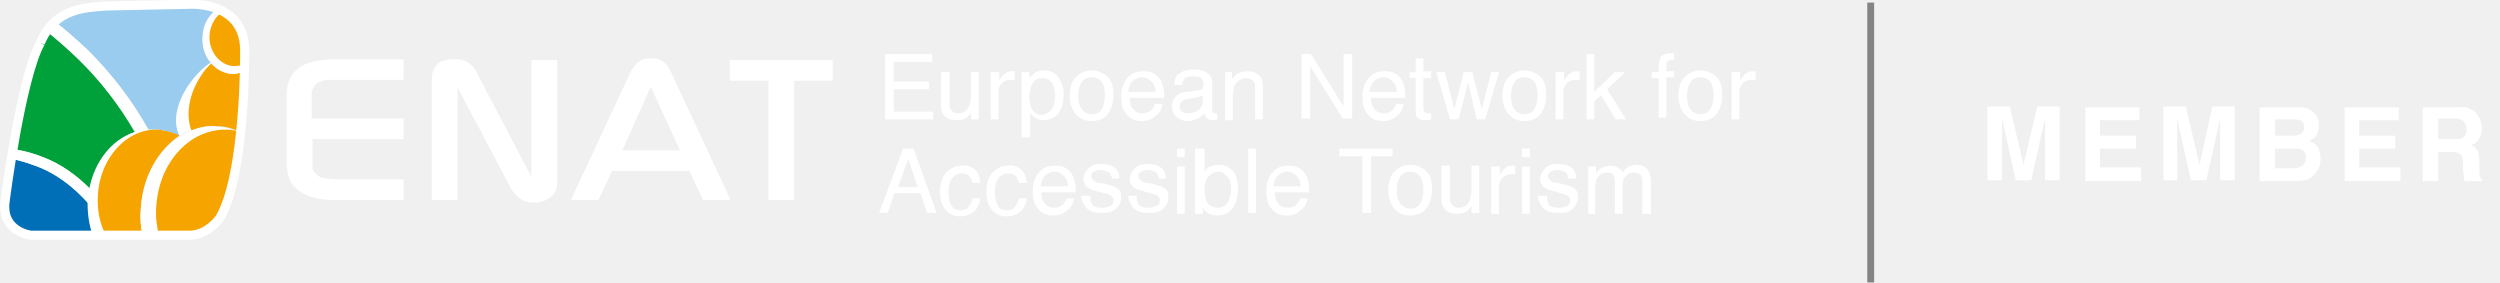
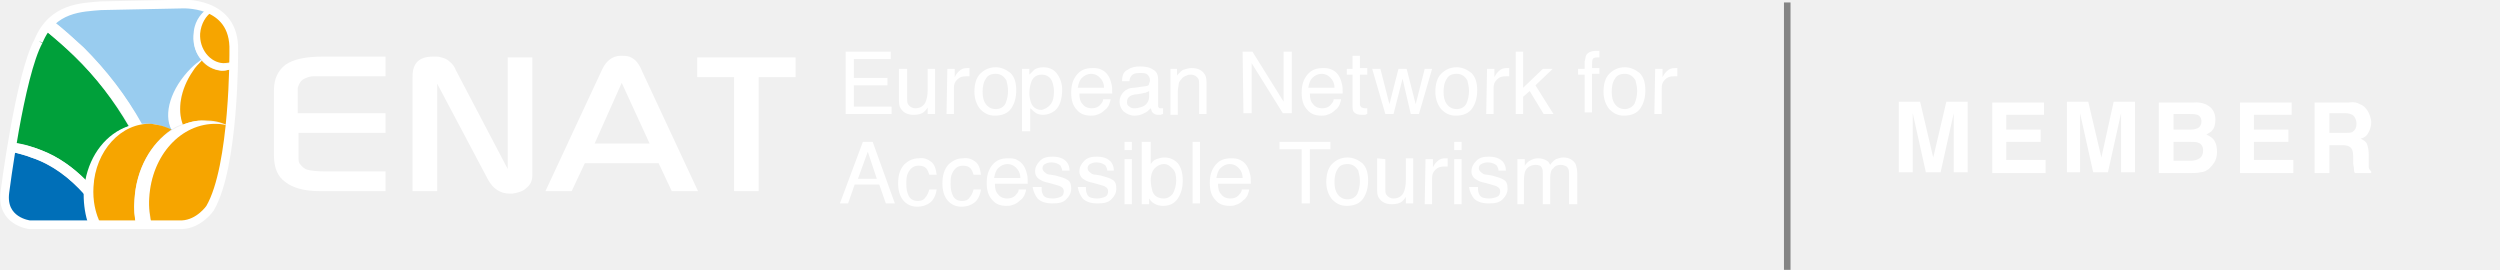
- <svg xmlns="http://www.w3.org/2000/svg" version="1.1" id="Layer_1" x="0px" y="0px" viewBox="0 0 291.2 32.9" style="enable-background:new 0 0 291.2 32.9;" xml:space="preserve">
+ <svg xmlns="http://www.w3.org/2000/svg" version="1.1" id="Layer_1" x="0px" y="0px" viewBox="0 0 304.8 32.9" style="enable-background:new 0 0 304.8 32.9;" xml:space="preserve">
  <style type="text/css">
	.st0{fill:#FFFFFF;}
	.st1{fill:#99CCEF;}
	.st2{fill:#00A03A;}
	.st3{fill:#006FB8;}
	.st4{fill:#F6A500;}
	.st5{fill:none;stroke:#FFFFFF;stroke-width:1.059;}
	.st6{fill:#848484;}
</style>
  <g>
    <g>
-       <path class="st0" d="M33.4,18.9v-7.9c0-1.4,0.5-2.4,1.4-3.1c1-0.7,2.5-1,4.6-1H47v2.4h-7.6h-1.2c-0.3,0-0.7,0.1-1.1,0.3    c-0.4,0.2-0.6,0.5-0.8,1.1v0.4v2.7H47v2.4H36.4v2.2v1c0,0.1,0,0.3,0.1,0.5c0.3,0.4,0.6,0.7,1,0.8c0.4,0.1,1.1,0.2,2.2,0.2H47v2.4    h-8.1c-1.8,0-3.2-0.4-4.1-1.1C33.8,21.5,33.4,20.4,33.4,18.9" />
+       <path class="st0" d="M33.4,18.9V11c0-1.4,0.5-2.4,1.4-3.1c1-0.7,2.5-1,4.6-1H47v2.4h-7.6h-1.2c-0.3,0-0.7,0.1-1.1,0.3    c-0.4,0.2-0.6,0.5-0.8,1.1v0.4v2.7H47v2.4H36.4v2.2v1c0,0.1,0,0.3,0.1,0.5c0.3,0.4,0.6,0.7,1,0.8c0.4,0.1,1.1,0.2,2.2,0.2H47v2.4    h-8.1c-1.8,0-3.2-0.4-4.1-1.1C33.8,21.5,33.4,20.4,33.4,18.9" />
      <path class="st0" d="M50.3,23.3v-14c0-1.6,0.8-2.4,2.5-2.4h0.4c0.1,0,0.3,0,0.6,0.1c0.4,0.1,0.7,0.2,1,0.5    c0.3,0.2,0.6,0.6,0.8,1.1l6.3,12V7h3v14.4c0,0.6-0.2,1.1-0.7,1.5c-0.4,0.4-1,0.6-1.7,0.7c-0.1,0-0.1,0-0.2,0h-0.2    c-1.1,0-2-0.6-2.6-1.7l-6.2-11.7v13.1H50.3z" />
-       <path class="st0" d="M79.2,17.5l-3.4-7.4l-3.3,7.4H79.2z M66.5,23.3l6.9-14.8c0.5-1.1,1.3-1.7,2.3-1.7c0.3,0,0.7,0,1,0.1    c0.3,0.1,0.6,0.3,0.8,0.5C77.7,7.6,78,8,78.2,8.5l6.9,14.8l-3.2,0l-1.6-3.4h-9l-1.6,3.4L66.5,23.3z" />
+       <path class="st0" d="M79.2,17.5l-3.4-7.4l-3.3,7.4H79.2z M66.5,23.3l6.9-14.8c0.5-1.1,1.3-1.7,2.3-1.7c0.3,0,0.7,0,1,0.1    s0.6,0.3,0.8,0.5C77.7,7.6,78,8,78.2,8.5l6.9,14.8h-3.2l-1.6-3.4h-9l-1.6,3.4H66.5z" />
      <polygon class="st0" points="85,9.4 85,7 97,7 97,9.4 92.5,9.4 92.5,23.3 89.5,23.3 89.5,9.4   " />
    </g>
    <g>
-       <path class="st1" d="M10.2,5.8c2.8,2.8,5.2,5.9,7,9.3c0.3,0,0.6,0,0.9,0c0.8,0,1.5,0.2,2.2,0.5c0.2,0.1,0.5,0.2,0.7,0.3    c0,0,0,0,0,0c-1-1.9,0-5,2.4-7.5c0.4-0.4,0.8-0.7,1.2-1c-0.7-0.8-1-1.9-1-3c0.1-1.4,0.7-2.6,1.7-3.3c-1.6-0.6-3.2-0.5-3.2-0.5    l-9.7,0.2c-1.7,0.1-4.1,0.1-5.9,1.8C7.8,3.6,9,4.7,10.2,5.8" />
+       <path class="st1" d="M10.2,5.8c2.8,2.8,5.2,5.9,7,9.3c0.3,0,0.6,0,0.9,0c0.8,0,1.5,0.2,2.2,0.5c0.2,0.1,0.5,0.2,0.7,0.3l0,0    c-1-1.9,0-5,2.4-7.5c0.4-0.4,0.8-0.7,1.2-1c-0.7-0.8-1-1.9-1-3c0.1-1.4,0.7-2.6,1.7-3.3c-1.6-0.6-3.2-0.5-3.2-0.5l-9.7,0.2    c-1.7,0.1-4.1,0.1-5.9,1.8C7.8,3.6,9,4.7,10.2,5.8" />
      <path class="st2" d="M10.5,22c0.6-3.2,2.7-5.7,5.2-6.6c-1.8-3.1-4-6-6.6-8.5C8,5.8,6.7,4.7,5.5,3.7C5.2,4,5,4.5,4.8,5    c-1.3,2.4-2.4,8-3.2,12.4C2.8,17.5,4,17.9,5,18.3C7.1,19.1,8.9,20.4,10.5,22" />
      <path class="st0" d="M15.8,15.4c0.5-0.2,1-0.2,1.5-0.3c-1.9-3.4-4.3-6.5-7.1-9.3C9,4.7,7.8,3.6,6.4,2.5c-0.3,0.3-0.7,0.7-1,1.1    c1.3,1,2.5,2.1,3.7,3.2C11.7,9.4,14,12.3,15.8,15.4" />
-       <path class="st3" d="M10.3,23.7c-1.8-2-3.9-3.6-6.5-4.5c-0.8-0.3-1.6-0.5-2.4-0.7c-0.5,2.8-0.7,4.9-0.7,4.9c-0.5,3.6,3,4,3,4    l7.3,0C10.5,26.3,10.3,25,10.3,23.7" />
+       <path class="st3" d="M10.3,23.7c-1.8-2-3.9-3.6-6.5-4.5c-0.8-0.3-1.6-0.5-2.4-0.7c-0.5,2.8-0.7,4.9-0.7,4.9c-0.5,3.6,3,4,3,4H11    C10.5,26.3,10.3,25,10.3,23.7" />
      <path class="st0" d="M10.3,23.7c0-0.1,0-0.1,0-0.2c0-0.5,0.1-1,0.2-1.5c-1.6-1.6-3.4-2.9-5.5-3.7c-1-0.4-2.2-0.7-3.4-0.9    c-0.1,0.4-0.1,0.7-0.2,1.1c0.8,0.2,1.7,0.4,2.4,0.7C6.4,20,8.5,21.7,10.3,23.7" />
-       <path class="st0" d="M11.4,22.9c0.2-4.4,3.4-7.9,7.1-7.7c0.6,0,1.1,0.2,1.7,0.4c-0.7-0.3-1.4-0.5-2.2-0.5c-0.3,0-0.6,0-0.9,0    c-0.5,0-1,0.2-1.5,0.3c-2.6,0.9-4.6,3.4-5.2,6.6c-0.1,0.5-0.2,1-0.2,1.5c0,0.1,0,0.1,0,0.2c0,1.3,0.2,2.6,0.6,3.7l1.4,0    C11.7,26.1,11.4,24.6,11.4,22.9" />
-       <path class="st4" d="M16.4,24.3c0.2-3.7,2-6.8,4.5-8.5c-0.2-0.1-0.4-0.2-0.7-0.3c-0.5-0.2-1.1-0.3-1.7-0.4    c-3.7-0.2-6.9,3.3-7.1,7.7c-0.1,1.6,0.2,3.2,0.9,4.5l4.3,0C16.4,26.4,16.3,25.4,16.4,24.3" />
-       <path class="st0" d="M23.5,8.7c0.3-0.5,0.7-0.9,1.1-1.3c0,0-0.1-0.1-0.1-0.1c-0.4,0.3-0.8,0.6-1.2,1c-2.5,2.5-3.4,5.6-2.4,7.5    c0.4-0.3,0.9-0.5,1.4-0.7C21.6,13.3,22,10.8,23.5,8.7" />
+       <path class="st0" d="M11.4,22.9c0.2-4.4,3.4-7.9,7.1-7.7c0.6,0,1.1,0.2,1.7,0.4c-0.7-0.3-1.4-0.5-2.2-0.5c-0.3,0-0.6,0-0.9,0    c-0.5,0-1,0.2-1.5,0.3C13,16.3,11,18.8,10.4,22c-0.1,0.5-0.2,1-0.2,1.5c0,0.1,0,0.1,0,0.2c0,1.3,0.2,2.6,0.6,3.7h1.4    C11.7,26.1,11.4,24.6,11.4,22.9" />
+       <path class="st4" d="M16.4,24.3c0.2-3.7,2-6.8,4.5-8.5c-0.2-0.1-0.4-0.2-0.7-0.3c-0.5-0.2-1.1-0.3-1.7-0.4    c-3.7-0.2-6.9,3.3-7.1,7.7c-0.1,1.6,0.2,3.2,0.9,4.5h4.3C16.4,26.4,16.3,25.4,16.4,24.3" />
+       <path class="st0" d="M23.5,8.7c0.3-0.5,0.7-0.9,1.1-1.3l-0.1-0.1c-0.4,0.3-0.8,0.6-1.2,1c-2.5,2.5-3.4,5.6-2.4,7.5    c0.4-0.3,0.9-0.5,1.4-0.7C21.6,13.3,22,10.8,23.5,8.7" />
      <path class="st4" d="M24.6,7.4c-0.4,0.4-0.8,0.8-1.1,1.3c-1.5,2.2-1.9,4.7-1.2,6.5c1-0.4,2-0.6,3-0.5c1,0,1.9,0.3,2.7,0.7    c0.3-2.8,0.4-5.4,0.4-7.1c-0.5,0.2-1,0.4-1.6,0.3C26,8.5,25.2,8.1,24.6,7.4" />
-       <path class="st0" d="M22.3,15.2c-0.5,0.2-0.9,0.4-1.4,0.7c0,0,0,0,0,0c-2.5,1.6-4.3,4.8-4.5,8.5c-0.1,1.1,0,2.1,0.2,3.1l1.9,0    c-0.3-1-0.4-2.2-0.3-3.3c0.3-5.1,3.9-9.1,8.2-8.9c0.6,0,1.1,0.1,1.6,0.3c0,0,0-0.1,0-0.1c-0.8-0.4-1.8-0.7-2.7-0.7    C24.3,14.6,23.3,14.8,22.3,15.2" />
-       <path class="st4" d="M18.2,24.1c-0.1,1.2,0.1,2.3,0.3,3.3l1.4,0c0,0,0.6,0.1,2.2,0c2.2-0.1,3.4-2,3.4-2c1.3-2.3,2.1-6.2,2.5-10    c-0.5-0.2-1.1-0.3-1.6-0.3C22.1,15,18.5,18.9,18.2,24.1" />
-       <path class="st0" d="M23.6,4.3c-0.1,1.2,0.3,2.3,1,3c0,0,0.1,0.1,0.1,0.1c0.6,0.7,1.4,1.1,2.3,1.2c0.6,0,1.1-0.1,1.6-0.3    c0-0.3,0-0.6,0-0.8c-0.4,0.2-0.8,0.3-1.3,0.2c-1.7-0.1-2.9-1.7-2.8-3.6c0.1-1.2,0.6-2.2,1.5-2.8c-0.2-0.1-0.4-0.2-0.6-0.3    C24.3,1.7,23.6,2.9,23.6,4.3" />
+       <path class="st0" d="M22.3,15.2c-0.5,0.2-0.9,0.4-1.4,0.7l0,0c-2.5,1.6-4.3,4.8-4.5,8.5c-0.1,1.1,0,2.1,0.2,3.1h1.9    c-0.3-1-0.4-2.2-0.3-3.3c0.3-5.1,3.9-9.1,8.2-8.9c0.6,0,1.1,0.1,1.6,0.3v-0.1c-0.8-0.4-1.8-0.7-2.7-0.7    C24.3,14.6,23.3,14.8,22.3,15.2" />
+       <path class="st4" d="M18.2,24.1c-0.1,1.2,0.1,2.3,0.3,3.3h1.4c0,0,0.6,0.1,2.2,0c2.2-0.1,3.4-2,3.4-2c1.3-2.3,2.1-6.2,2.5-10    c-0.5-0.2-1.1-0.3-1.6-0.3C22.1,15,18.5,18.9,18.2,24.1" />
+       <path class="st0" d="M23.6,4.3c-0.1,1.2,0.3,2.3,1,3l0.1,0.1c0.6,0.7,1.4,1.1,2.3,1.2c0.6,0,1.1-0.1,1.6-0.3c0-0.3,0-0.6,0-0.8    c-0.4,0.2-0.8,0.3-1.3,0.2c-1.7-0.1-2.9-1.7-2.8-3.6c0.1-1.2,0.6-2.2,1.5-2.8c-0.2-0.1-0.4-0.2-0.6-0.3    C24.3,1.7,23.6,2.9,23.6,4.3" />
      <path class="st4" d="M24.4,4.1c-0.1,1.9,1.2,3.5,2.8,3.6c0.4,0,0.9-0.1,1.3-0.2c0-0.8,0-1.2,0-1.2c0.1-2.8-1.2-4.2-2.6-4.9    C25.1,1.9,24.5,2.9,24.4,4.1" />
-       <path class="st5" d="M4.7,5c1.7-4.1,5.3-4.1,7.6-4.3L22,0.5c0,0,6.7-0.5,6.5,5.7c0,0,0.1,14.1-2.9,19.2c0,0-1.3,1.9-3.4,2    c-1.7,0-2.3,0-2.3,0l-16.3,0c0,0-3.5-0.4-3-4C0.6,23.4,2.4,9.2,4.7,5" />
+       <path class="st5" d="M4.7,5c1.7-4.1,5.3-4.1,7.6-4.3L22,0.5c0,0,6.7-0.5,6.5,5.7c0,0,0.1,14.1-2.9,19.2c0,0-1.3,1.9-3.4,2    c-1.7,0-2.3,0-2.3,0H3.6c0,0-3.5-0.4-3-4C0.6,23.4,2.4,9.2,4.7,5" />
    </g>
    <g>
      <g>
        <path class="st0" d="M103.1,6.3h5.5v0.9h-4.5v2.3h4.1v0.9h-4.1V13h4.6v0.9h-5.6V6.3z" />
-         <path class="st0" d="M110.6,8.4V12c0,0.3,0,0.5,0.1,0.7c0.2,0.3,0.5,0.5,0.9,0.5c0.6,0,1.1-0.3,1.3-0.9c0.1-0.3,0.2-0.7,0.2-1.3     V8.4h0.9v5.5h-0.9l0-0.8c-0.1,0.2-0.3,0.4-0.4,0.5c-0.3,0.3-0.8,0.4-1.3,0.4c-0.8,0-1.3-0.3-1.6-0.8c-0.2-0.3-0.2-0.7-0.2-1.1     V8.4H110.6z" />
-         <path class="st0" d="M115.5,8.4h0.9v1c0.1-0.2,0.2-0.4,0.5-0.7c0.3-0.3,0.6-0.4,1-0.4c0,0,0,0,0.1,0c0,0,0.1,0,0.2,0v1     c-0.1,0-0.1,0-0.2,0c0,0-0.1,0-0.2,0c-0.5,0-0.8,0.1-1.1,0.4s-0.4,0.6-0.4,1v3.2h-0.9V8.4z" />
-         <path class="st0" d="M119,8.4h0.9v0.7c0.2-0.2,0.4-0.4,0.6-0.6c0.3-0.2,0.7-0.3,1.1-0.3c0.6,0,1.2,0.2,1.6,0.7s0.7,1.2,0.7,2     c0,1.2-0.3,2.1-0.9,2.6c-0.4,0.3-0.9,0.5-1.4,0.5c-0.4,0-0.8-0.1-1-0.3c-0.2-0.1-0.3-0.3-0.6-0.5v2.8H119V8.4z M122.5,12.7     c0.3-0.4,0.4-0.9,0.4-1.6c0-0.4-0.1-0.8-0.2-1.1c-0.2-0.6-0.7-0.9-1.3-0.9c-0.6,0-1.1,0.3-1.3,1c-0.1,0.3-0.2,0.8-0.2,1.3     c0,0.4,0.1,0.8,0.2,1.1c0.2,0.6,0.7,0.9,1.3,0.9C121.8,13.3,122.2,13.1,122.5,12.7z" />
-         <path class="st0" d="M129,8.9c0.5,0.5,0.7,1.2,0.7,2.1c0,0.9-0.2,1.6-0.6,2.2c-0.4,0.6-1.1,0.9-2,0.9c-0.8,0-1.3-0.3-1.8-0.8     c-0.4-0.5-0.7-1.2-0.7-2.1c0-0.9,0.2-1.7,0.7-2.2c0.5-0.5,1.1-0.8,1.9-0.8C127.9,8.2,128.5,8.5,129,8.9z M128.4,12.6     c0.2-0.5,0.3-1,0.3-1.5c0-0.5-0.1-0.9-0.2-1.3c-0.3-0.5-0.7-0.8-1.3-0.8c-0.6,0-1,0.2-1.2,0.6c-0.3,0.4-0.4,1-0.4,1.6     c0,0.6,0.1,1.1,0.4,1.5s0.7,0.6,1.2,0.6C127.8,13.3,128.2,13,128.4,12.6z" />
-         <path class="st0" d="M134.3,8.5c0.4,0.2,0.6,0.4,0.8,0.7c0.2,0.3,0.3,0.6,0.4,1c0.1,0.3,0.1,0.7,0.1,1.2h-4c0,0.6,0.1,1,0.4,1.3     c0.2,0.3,0.6,0.5,1.1,0.5c0.5,0,0.9-0.2,1.1-0.5c0.2-0.2,0.3-0.4,0.3-0.6h0.9c0,0.2-0.1,0.4-0.2,0.7c-0.1,0.2-0.3,0.5-0.5,0.6     c-0.3,0.3-0.6,0.5-1,0.6c-0.2,0.1-0.5,0.1-0.7,0.1c-0.7,0-1.3-0.2-1.7-0.7c-0.5-0.5-0.7-1.2-0.7-2.1c0-0.9,0.2-1.6,0.7-2.2     c0.5-0.6,1.1-0.8,1.9-0.8C133.6,8.3,133.9,8.3,134.3,8.5z M134.6,10.7c0-0.4-0.1-0.7-0.3-1c-0.3-0.4-0.7-0.7-1.3-0.7     c-0.4,0-0.8,0.2-1.1,0.5s-0.4,0.7-0.5,1.2H134.6z" />
-         <path class="st0" d="M139.7,10.5c0.2,0,0.4-0.1,0.4-0.3c0-0.1,0.1-0.2,0.1-0.4c0-0.3-0.1-0.5-0.3-0.7s-0.5-0.2-1-0.2     c-0.5,0-0.8,0.1-1,0.4c-0.1,0.1-0.2,0.4-0.2,0.6h-0.9c0-0.7,0.2-1.2,0.7-1.4c0.4-0.3,0.9-0.4,1.5-0.4c0.6,0,1.2,0.1,1.6,0.4     c0.4,0.2,0.6,0.6,0.6,1.2v3.2c0,0.1,0,0.2,0.1,0.2c0,0.1,0.1,0.1,0.2,0.1c0,0,0.1,0,0.1,0c0.1,0,0.1,0,0.2,0v0.7     c-0.1,0-0.3,0.1-0.3,0.1c-0.1,0-0.2,0-0.3,0c-0.3,0-0.5-0.1-0.7-0.3c-0.1-0.1-0.1-0.3-0.2-0.5c-0.2,0.2-0.5,0.5-0.8,0.6     c-0.4,0.2-0.7,0.3-1.2,0.3c-0.5,0-0.9-0.2-1.3-0.5c-0.3-0.3-0.5-0.7-0.5-1.2c0-0.5,0.2-0.9,0.5-1.2c0.3-0.3,0.7-0.5,1.3-0.5     L139.7,10.5z M137.7,13c0.2,0.2,0.4,0.2,0.7,0.2c0.3,0,0.6-0.1,0.9-0.2c0.5-0.2,0.8-0.7,0.8-1.2v-0.7c-0.1,0.1-0.3,0.1-0.4,0.2     c-0.2,0-0.4,0.1-0.5,0.1l-0.6,0.1c-0.3,0-0.6,0.1-0.8,0.2c-0.3,0.2-0.4,0.4-0.4,0.8C137.4,12.7,137.5,12.9,137.7,13z" />
-         <path class="st0" d="M142.6,8.4h0.9v0.8c0.3-0.3,0.5-0.6,0.8-0.7c0.3-0.1,0.6-0.2,1-0.2c0.8,0,1.3,0.3,1.6,0.8     c0.2,0.3,0.2,0.7,0.2,1.3v3.5h-0.9v-3.5c0-0.3,0-0.6-0.1-0.8c-0.2-0.3-0.5-0.5-0.9-0.5c-0.2,0-0.4,0-0.5,0.1     c-0.3,0.1-0.5,0.2-0.7,0.5c-0.2,0.2-0.3,0.4-0.3,0.6c0,0.2-0.1,0.5-0.1,0.8v2.9h-0.9V8.4z" />
-         <path class="st0" d="M151.5,6.3h1.2l3.8,6.1V6.3h1v7.5h-1.1l-3.8-6.1v6.1h-1V6.3z" />
-         <path class="st0" d="M162.4,8.5c0.4,0.2,0.6,0.4,0.8,0.7c0.2,0.3,0.3,0.6,0.4,1c0.1,0.3,0.1,0.7,0.1,1.2h-4c0,0.6,0.1,1,0.4,1.3     c0.2,0.3,0.6,0.5,1.1,0.5c0.5,0,0.9-0.2,1.1-0.5c0.2-0.2,0.3-0.4,0.3-0.6h0.9c0,0.2-0.1,0.4-0.2,0.7c-0.1,0.2-0.3,0.5-0.5,0.6     c-0.3,0.3-0.6,0.5-1,0.6c-0.2,0.1-0.5,0.1-0.7,0.1c-0.7,0-1.3-0.2-1.7-0.7c-0.5-0.5-0.7-1.2-0.7-2.1c0-0.9,0.2-1.6,0.7-2.2     c0.5-0.6,1.1-0.8,1.9-0.8C161.6,8.3,162,8.3,162.4,8.5z M162.7,10.7c0-0.4-0.1-0.7-0.3-1c-0.3-0.4-0.7-0.7-1.3-0.7     c-0.4,0-0.8,0.2-1.1,0.5s-0.4,0.7-0.5,1.2H162.7z" />
-         <path class="st0" d="M164.9,6.8h0.9v1.5h0.9v0.8h-0.9v3.6c0,0.2,0.1,0.3,0.2,0.4c0.1,0,0.2,0.1,0.4,0.1c0,0,0.1,0,0.1,0     c0.1,0,0.1,0,0.2,0v0.7c-0.1,0-0.2,0.1-0.3,0.1s-0.2,0-0.4,0c-0.4,0-0.7-0.1-0.9-0.3c-0.2-0.2-0.2-0.5-0.2-0.9V9.1h-0.7V8.4h0.7     V6.8z" />
-         <path class="st0" d="M168.3,8.4l1.1,4.3l1.1-4.3h1l1.1,4.3l1.1-4.3h0.9l-1.6,5.5h-1L171,9.6l-1.1,4.3h-1l-1.6-5.5H168.3z" />
-         <path class="st0" d="M179.4,8.9c0.5,0.5,0.7,1.2,0.7,2.1c0,0.9-0.2,1.6-0.6,2.2s-1.1,0.9-2,0.9c-0.8,0-1.3-0.3-1.8-0.8     c-0.4-0.5-0.7-1.2-0.7-2.1c0-0.9,0.2-1.7,0.7-2.2c0.5-0.5,1.1-0.8,1.9-0.8C178.3,8.2,178.9,8.5,179.4,8.9z M178.8,12.6     c0.2-0.5,0.3-1,0.3-1.5c0-0.5-0.1-0.9-0.2-1.3c-0.3-0.5-0.7-0.8-1.3-0.8c-0.6,0-1,0.2-1.2,0.6c-0.3,0.4-0.4,1-0.4,1.6     c0,0.6,0.1,1.1,0.4,1.5s0.7,0.6,1.2,0.6C178.2,13.3,178.6,13,178.8,12.6z" />
-         <path class="st0" d="M181.3,8.4h0.9v1c0.1-0.2,0.2-0.4,0.5-0.7c0.3-0.3,0.6-0.4,1-0.4c0,0,0,0,0.1,0c0,0,0.1,0,0.2,0v1     c-0.1,0-0.1,0-0.2,0c0,0-0.1,0-0.2,0c-0.5,0-0.8,0.1-1.1,0.4s-0.4,0.6-0.4,1v3.2h-0.9V8.4z" />
-         <path class="st0" d="M184.8,6.3h0.9v4.4l2.4-2.3h1.2l-2.1,2l2.2,3.5h-1.2l-1.7-2.8l-0.8,0.7v2.1h-0.9V6.3z" />
-         <path class="st0" d="M193.4,6.7c0.2-0.3,0.6-0.5,1.2-0.5c0.1,0,0.1,0,0.2,0c0.1,0,0.1,0,0.2,0v0.8c-0.1,0-0.2,0-0.2,0     c0,0-0.1,0-0.1,0c-0.3,0-0.5,0.1-0.5,0.2c-0.1,0.1-0.1,0.5-0.1,1.1h0.9v0.7h-0.9v4.7h-0.9V9.1h-0.8V8.4h0.8V7.5     C193.3,7.2,193.3,6.9,193.4,6.7z" />
-         <path class="st0" d="M199.9,8.9c0.5,0.5,0.7,1.2,0.7,2.1c0,0.9-0.2,1.6-0.6,2.2c-0.4,0.6-1.1,0.9-2,0.9c-0.8,0-1.3-0.3-1.8-0.8     c-0.4-0.5-0.7-1.2-0.7-2.1c0-0.9,0.2-1.7,0.7-2.2c0.5-0.5,1.1-0.8,1.9-0.8C198.8,8.2,199.4,8.5,199.9,8.9z M199.3,12.6     c0.2-0.5,0.3-1,0.3-1.5c0-0.5-0.1-0.9-0.2-1.3c-0.3-0.5-0.7-0.8-1.3-0.8c-0.6,0-1,0.2-1.2,0.6c-0.3,0.4-0.4,1-0.4,1.6     c0,0.6,0.1,1.1,0.4,1.5s0.7,0.6,1.2,0.6C198.6,13.3,199.1,13,199.3,12.6z" />
-         <path class="st0" d="M201.8,8.4h0.9v1c0.1-0.2,0.2-0.4,0.5-0.7c0.3-0.3,0.6-0.4,1-0.4c0,0,0,0,0.1,0c0,0,0.1,0,0.2,0v1     c-0.1,0-0.1,0-0.2,0c0,0-0.1,0-0.2,0c-0.5,0-0.8,0.1-1.1,0.4s-0.4,0.6-0.4,1v3.2h-0.9V8.4z" />
+         <path class="st0" d="M110.6,8.4V12c0,0.3,0,0.5,0.1,0.7c0.2,0.3,0.5,0.5,0.9,0.5c0.6,0,1.1-0.3,1.3-0.9c0.1-0.3,0.2-0.7,0.2-1.3     V8.4h0.9v5.5h-0.9v-0.8c-0.1,0.2-0.3,0.4-0.4,0.5c-0.3,0.3-0.8,0.4-1.3,0.4c-0.8,0-1.3-0.3-1.6-0.8c-0.2-0.3-0.2-0.7-0.2-1.1V8.4     H110.6z" />
+         <path class="st0" d="M115.5,8.4h0.9v1c0.1-0.2,0.2-0.4,0.5-0.7s0.6-0.4,1-0.4c0,0,0,0,0.1,0c0,0,0.1,0,0.2,0v1     c-0.1,0-0.1,0-0.2,0c0,0-0.1,0-0.2,0c-0.5,0-0.8,0.1-1.1,0.4s-0.4,0.6-0.4,1v3.2h-0.9L115.5,8.4L115.5,8.4z" />
+         <path class="st0" d="M124.6,8.4h0.9v0.7c0.2-0.2,0.4-0.4,0.6-0.6c0.3-0.2,0.7-0.3,1.1-0.3c0.6,0,1.2,0.2,1.6,0.7     c0.4,0.5,0.7,1.2,0.7,2c0,1.2-0.3,2.1-0.9,2.6c-0.4,0.3-0.9,0.5-1.4,0.5c-0.4,0-0.8-0.1-1-0.3c-0.2-0.1-0.3-0.3-0.6-0.5V16h-1     C124.6,16,124.6,8.4,124.6,8.4z M128.1,12.7c0.3-0.4,0.4-0.9,0.4-1.6c0-0.4-0.1-0.8-0.2-1.1c-0.2-0.6-0.7-0.9-1.3-0.9     c-0.6,0-1.1,0.3-1.3,1c-0.1,0.3-0.2,0.8-0.2,1.3c0,0.4,0.1,0.8,0.2,1.1c0.2,0.6,0.7,0.9,1.3,0.9     C127.4,13.3,127.8,13.1,128.1,12.7z" />
+         <path class="st0" d="M123.2,8.9c0.5,0.5,0.7,1.2,0.7,2.1c0,0.9-0.2,1.6-0.6,2.2c-0.4,0.6-1.1,0.9-2,0.9c-0.8,0-1.3-0.3-1.8-0.8     c-0.4-0.5-0.7-1.2-0.7-2.1c0-0.9,0.2-1.7,0.7-2.2s1.1-0.8,1.9-0.8C122.1,8.2,122.7,8.5,123.2,8.9z M122.6,12.6     c0.2-0.5,0.3-1,0.3-1.5s-0.1-0.9-0.2-1.3C122.4,9.3,122,9,121.4,9s-1,0.2-1.2,0.6c-0.3,0.4-0.4,1-0.4,1.6s0.1,1.1,0.4,1.5     s0.7,0.6,1.2,0.6C122,13.3,122.4,13,122.6,12.6z" />
+         <path class="st0" d="M134.3,8.5c0.4,0.2,0.6,0.4,0.8,0.7s0.3,0.6,0.4,1c0.1,0.3,0.1,0.7,0.1,1.2h-4c0,0.6,0.1,1,0.4,1.3     c0.2,0.3,0.6,0.5,1.1,0.5s0.9-0.2,1.1-0.5c0.2-0.2,0.3-0.4,0.3-0.6h0.9c0,0.2-0.1,0.4-0.2,0.7c-0.1,0.2-0.3,0.5-0.5,0.6     c-0.3,0.3-0.6,0.5-1,0.6c-0.2,0.1-0.5,0.1-0.7,0.1c-0.7,0-1.3-0.2-1.7-0.7c-0.5-0.5-0.7-1.2-0.7-2.1s0.2-1.6,0.7-2.2     c0.5-0.6,1.1-0.8,1.9-0.8C133.6,8.3,133.9,8.3,134.3,8.5z M134.6,10.7c0-0.4-0.1-0.7-0.3-1C134,9.3,133.6,9,133,9     c-0.4,0-0.8,0.2-1.1,0.5s-0.4,0.7-0.5,1.2H134.6z" />
+         <path class="st0" d="M139.7,10.5c0.2,0,0.4-0.1,0.4-0.3c0-0.1,0.1-0.2,0.1-0.4c0-0.3-0.1-0.5-0.3-0.7s-0.5-0.2-1-0.2     s-0.8,0.1-1,0.4c-0.1,0.1-0.2,0.4-0.2,0.6h-0.9c0-0.7,0.2-1.2,0.7-1.4c0.4-0.3,0.9-0.4,1.5-0.4s1.2,0.1,1.6,0.4     c0.4,0.2,0.6,0.6,0.6,1.2v3.2c0,0.1,0,0.2,0.1,0.2c0,0.1,0.1,0.1,0.2,0.1h0.1c0.1,0,0.1,0,0.2,0v0.7c-0.1,0-0.3,0.1-0.3,0.1     c-0.1,0-0.2,0-0.3,0c-0.3,0-0.5-0.1-0.7-0.3c-0.1-0.1-0.1-0.3-0.2-0.5c-0.2,0.2-0.5,0.5-0.8,0.6c-0.4,0.2-0.7,0.3-1.2,0.3     s-0.9-0.2-1.3-0.5c-0.3-0.3-0.5-0.7-0.5-1.2s0.2-0.9,0.5-1.2s0.7-0.5,1.3-0.5L139.7,10.5z M137.7,13c0.2,0.2,0.4,0.2,0.7,0.2     s0.6-0.1,0.9-0.2c0.5-0.2,0.8-0.7,0.8-1.2v-0.7c-0.1,0.1-0.3,0.1-0.4,0.2c-0.2,0-0.4,0.1-0.5,0.1l-0.6,0.1     c-0.3,0-0.6,0.1-0.8,0.2c-0.3,0.2-0.4,0.4-0.4,0.8C137.4,12.7,137.5,12.9,137.7,13z" />
+         <path class="st0" d="M142.6,8.4h0.9v0.8c0.3-0.3,0.5-0.6,0.8-0.7c0.3-0.1,0.6-0.2,1-0.2c0.8,0,1.3,0.3,1.6,0.8     c0.2,0.3,0.2,0.7,0.2,1.3v3.5h-0.9v-3.5c0-0.3,0-0.6-0.1-0.8c-0.2-0.3-0.5-0.5-0.9-0.5c-0.2,0-0.4,0-0.5,0.1     c-0.3,0.1-0.5,0.2-0.7,0.5c-0.2,0.2-0.3,0.4-0.3,0.6c0,0.2-0.1,0.5-0.1,0.8V14h-0.9V8.4H142.6z" />
+         <path class="st0" d="M151.5,6.3h1.2l3.8,6.1V6.3h1v7.5h-1.1l-3.8-6.1v6.1h-1L151.5,6.3L151.5,6.3z" />
+         <path class="st0" d="M162.4,8.5c0.4,0.2,0.6,0.4,0.8,0.7s0.3,0.6,0.4,1c0.1,0.3,0.1,0.7,0.1,1.2h-4c0,0.6,0.1,1,0.4,1.3     c0.2,0.3,0.6,0.5,1.1,0.5s0.9-0.2,1.1-0.5c0.2-0.2,0.3-0.4,0.3-0.6h0.9c0,0.2-0.1,0.4-0.2,0.7c-0.1,0.2-0.3,0.5-0.5,0.6     c-0.3,0.3-0.6,0.5-1,0.6c-0.2,0.1-0.5,0.1-0.7,0.1c-0.7,0-1.3-0.2-1.7-0.7c-0.5-0.5-0.7-1.2-0.7-2.1s0.2-1.6,0.7-2.2     c0.5-0.6,1.1-0.8,1.9-0.8C161.6,8.3,162,8.3,162.4,8.5z M162.7,10.7c0-0.4-0.1-0.7-0.3-1c-0.3-0.4-0.7-0.7-1.3-0.7     c-0.4,0-0.8,0.2-1.1,0.5s-0.4,0.7-0.5,1.2H162.7z" />
+         <path class="st0" d="M164.9,6.8h0.9v1.5h0.9v0.8h-0.9v3.6c0,0.2,0.1,0.3,0.2,0.4c0.1,0,0.2,0.1,0.4,0.1h0.1c0.1,0,0.1,0,0.2,0     v0.7c-0.1,0-0.2,0.1-0.3,0.1s-0.2,0-0.4,0c-0.4,0-0.7-0.1-0.9-0.3s-0.2-0.5-0.2-0.9V9.1h-0.7V8.4h0.7V6.8z" />
+         <path class="st0" d="M168.3,8.4l1.1,4.3l1.1-4.3h1l1.1,4.3l1.1-4.3h0.9l-1.6,5.5h-1l-1-4.3l-1.1,4.3h-1l-1.6-5.5H168.3z" />
+         <path class="st0" d="M179.4,8.9c0.5,0.5,0.7,1.2,0.7,2.1c0,0.9-0.2,1.6-0.6,2.2s-1.1,0.9-2,0.9c-0.8,0-1.3-0.3-1.8-0.8     c-0.4-0.5-0.7-1.2-0.7-2.1c0-0.9,0.2-1.7,0.7-2.2s1.1-0.8,1.9-0.8C178.3,8.2,178.9,8.5,179.4,8.9z M178.8,12.6     c0.2-0.5,0.3-1,0.3-1.5s-0.1-0.9-0.2-1.3c-0.3-0.5-0.7-0.8-1.3-0.8s-1,0.2-1.2,0.6c-0.3,0.4-0.4,1-0.4,1.6s0.1,1.1,0.4,1.5     s0.7,0.6,1.2,0.6C178.2,13.3,178.6,13,178.8,12.6z" />
+         <path class="st0" d="M181.3,8.4h0.9v1c0.1-0.2,0.2-0.4,0.5-0.7s0.6-0.4,1-0.4c0,0,0,0,0.1,0c0,0,0.1,0,0.2,0v1     c-0.1,0-0.1,0-0.2,0c0,0-0.1,0-0.2,0c-0.5,0-0.8,0.1-1.1,0.4s-0.4,0.6-0.4,1v3.2h-0.9L181.3,8.4L181.3,8.4z" />
+         <path class="st0" d="M184.8,6.3h0.9v4.4l2.4-2.3h1.2l-2.1,2l2.2,3.5h-1.2l-1.7-2.8l-0.8,0.7v2.1h-0.9L184.8,6.3L184.8,6.3z" />
+         <path class="st0" d="M193.4,6.7c0.2-0.3,0.6-0.5,1.2-0.5c0.1,0,0.1,0,0.2,0c0.1,0,0.1,0,0.2,0V7c-0.1,0-0.2,0-0.2,0h-0.1     c-0.3,0-0.5,0.1-0.5,0.2c-0.1,0.1-0.1,0.5-0.1,1.1h0.9V9h-0.9v4.7h-0.9V9.1h-0.8V8.4h0.8V7.5C193.3,7.2,193.3,6.9,193.4,6.7z" />
+         <path class="st0" d="M199.9,8.9c0.5,0.5,0.7,1.2,0.7,2.1c0,0.9-0.2,1.6-0.6,2.2c-0.4,0.6-1.1,0.9-2,0.9c-0.8,0-1.3-0.3-1.8-0.8     c-0.4-0.5-0.7-1.2-0.7-2.1c0-0.9,0.2-1.7,0.7-2.2s1.1-0.8,1.9-0.8C198.8,8.2,199.4,8.5,199.9,8.9z M199.3,12.6     c0.2-0.5,0.3-1,0.3-1.5s-0.1-0.9-0.2-1.3c-0.3-0.5-0.7-0.8-1.3-0.8s-1,0.2-1.2,0.6c-0.3,0.4-0.4,1-0.4,1.6s0.1,1.1,0.4,1.5     s0.7,0.6,1.2,0.6C198.6,13.3,199.1,13,199.3,12.6z" />
+         <path class="st0" d="M201.8,8.4h0.9v1c0.1-0.2,0.2-0.4,0.5-0.7s0.6-0.4,1-0.4c0,0,0,0,0.1,0c0,0,0.1,0,0.2,0v1     c-0.1,0-0.1,0-0.2,0c0,0-0.1,0-0.2,0c-0.5,0-0.8,0.1-1.1,0.4s-0.4,0.6-0.4,1v3.2h-0.9L201.8,8.4L201.8,8.4z" />
        <path class="st0" d="M105.2,17.3h1.2l2.7,7.5H108l-0.8-2.3h-3l-0.8,2.3h-1L105.2,17.3z M106.9,21.8l-1.1-3.3l-1.2,3.3H106.9z" />
-         <path class="st0" d="M113.5,19.7c0.4,0.3,0.6,0.8,0.7,1.6h-0.9c-0.1-0.3-0.2-0.6-0.4-0.8c-0.2-0.2-0.5-0.3-0.9-0.3     c-0.6,0-1,0.3-1.3,0.9c-0.2,0.4-0.2,0.8-0.2,1.4c0,0.6,0.1,1,0.3,1.4s0.6,0.6,1.1,0.6c0.4,0,0.7-0.1,0.9-0.4     c0.2-0.2,0.4-0.6,0.5-1h0.9c-0.1,0.7-0.4,1.3-0.8,1.6c-0.4,0.3-0.9,0.5-1.6,0.5c-0.7,0-1.3-0.3-1.7-0.8c-0.4-0.5-0.6-1.2-0.6-2     c0-1,0.2-1.7,0.7-2.3c0.5-0.5,1.1-0.8,1.8-0.8C112.6,19.2,113.1,19.4,113.5,19.7z" />
-         <path class="st0" d="M118.9,19.7c0.4,0.3,0.6,0.8,0.7,1.6h-0.9c-0.1-0.3-0.2-0.6-0.4-0.8c-0.2-0.2-0.5-0.3-0.9-0.3     c-0.6,0-1,0.3-1.3,0.9c-0.2,0.4-0.2,0.8-0.2,1.4c0,0.6,0.1,1,0.3,1.4s0.6,0.6,1.1,0.6c0.4,0,0.7-0.1,0.9-0.4     c0.2-0.2,0.4-0.6,0.5-1h0.9c-0.1,0.7-0.4,1.3-0.8,1.6c-0.4,0.3-0.9,0.5-1.6,0.5c-0.7,0-1.3-0.3-1.7-0.8c-0.4-0.5-0.6-1.2-0.6-2     c0-1,0.2-1.7,0.7-2.3c0.5-0.5,1.1-0.8,1.8-0.8C118,19.2,118.5,19.4,118.9,19.7z" />
-         <path class="st0" d="M124,19.5c0.4,0.2,0.6,0.4,0.8,0.7c0.2,0.3,0.3,0.6,0.4,1c0.1,0.3,0.1,0.7,0.1,1.2h-4c0,0.6,0.1,1,0.4,1.3     c0.2,0.3,0.6,0.5,1.1,0.5c0.5,0,0.9-0.2,1.1-0.5c0.2-0.2,0.3-0.4,0.3-0.6h0.9c0,0.2-0.1,0.4-0.2,0.7c-0.1,0.2-0.3,0.5-0.5,0.6     c-0.3,0.3-0.6,0.5-1,0.6c-0.2,0.1-0.5,0.1-0.7,0.1c-0.7,0-1.3-0.2-1.7-0.7c-0.5-0.5-0.7-1.2-0.7-2.1c0-0.9,0.2-1.6,0.7-2.2     c0.5-0.6,1.1-0.8,1.9-0.8C123.3,19.3,123.7,19.3,124,19.5z M124.4,21.7c0-0.4-0.1-0.7-0.3-1c-0.3-0.4-0.7-0.7-1.3-0.7     c-0.4,0-0.8,0.2-1.1,0.5s-0.4,0.7-0.5,1.2H124.4z" />
-         <path class="st0" d="M127,23.1c0,0.3,0.1,0.5,0.2,0.7c0.2,0.3,0.6,0.4,1.2,0.4c0.3,0,0.7-0.1,0.9-0.2c0.3-0.1,0.4-0.4,0.4-0.7     c0-0.2-0.1-0.4-0.3-0.5c-0.1-0.1-0.4-0.2-0.8-0.3l-0.7-0.2c-0.5-0.1-0.8-0.2-1.1-0.4c-0.4-0.2-0.6-0.6-0.6-1     c0-0.5,0.2-0.9,0.6-1.3s0.9-0.5,1.5-0.5c0.8,0,1.4,0.2,1.8,0.7c0.2,0.3,0.3,0.6,0.3,1h-0.9c0-0.2-0.1-0.4-0.2-0.6     c-0.2-0.2-0.6-0.4-1.1-0.4c-0.4,0-0.6,0.1-0.8,0.2c-0.2,0.1-0.3,0.3-0.3,0.5c0,0.2,0.1,0.4,0.4,0.6c0.1,0.1,0.3,0.2,0.6,0.2     l0.6,0.1c0.7,0.2,1.1,0.3,1.4,0.5c0.4,0.2,0.5,0.6,0.5,1.1c0,0.5-0.2,0.9-0.6,1.3c-0.4,0.4-0.9,0.5-1.7,0.5     c-0.8,0-1.4-0.2-1.8-0.6c-0.3-0.4-0.5-0.8-0.6-1.4H127z" />
-         <path class="st0" d="M132.4,23.1c0,0.3,0.1,0.5,0.2,0.7c0.2,0.3,0.6,0.4,1.2,0.4c0.3,0,0.7-0.1,0.9-0.2c0.3-0.1,0.4-0.4,0.4-0.7     c0-0.2-0.1-0.4-0.3-0.5c-0.1-0.1-0.4-0.2-0.8-0.3l-0.7-0.2c-0.5-0.1-0.8-0.2-1.1-0.4c-0.4-0.2-0.6-0.6-0.6-1     c0-0.5,0.2-0.9,0.6-1.3s0.9-0.5,1.5-0.5c0.8,0,1.4,0.2,1.8,0.7c0.2,0.3,0.3,0.6,0.3,1H135c0-0.2-0.1-0.4-0.2-0.6     c-0.2-0.2-0.6-0.4-1.1-0.4c-0.4,0-0.6,0.1-0.8,0.2c-0.2,0.1-0.3,0.3-0.3,0.5c0,0.2,0.1,0.4,0.4,0.6c0.1,0.1,0.3,0.2,0.6,0.2     l0.6,0.1c0.7,0.2,1.1,0.3,1.4,0.5c0.4,0.2,0.5,0.6,0.5,1.1c0,0.5-0.2,0.9-0.6,1.3c-0.4,0.4-0.9,0.5-1.7,0.5     c-0.8,0-1.4-0.2-1.8-0.6c-0.3-0.4-0.5-0.8-0.6-1.4H132.4z" />
+         <path class="st0" d="M113.5,19.7c0.4,0.3,0.6,0.8,0.7,1.6h-0.9c-0.1-0.3-0.2-0.6-0.4-0.8c-0.2-0.2-0.5-0.3-0.9-0.3     c-0.6,0-1,0.3-1.3,0.9c-0.2,0.4-0.2,0.8-0.2,1.4s0.1,1,0.3,1.4s0.6,0.6,1.1,0.6c0.4,0,0.7-0.1,0.9-0.4c0.2-0.2,0.4-0.6,0.5-1h0.9     c-0.1,0.7-0.4,1.3-0.8,1.6c-0.4,0.3-0.9,0.5-1.6,0.5s-1.3-0.3-1.7-0.8c-0.4-0.5-0.6-1.2-0.6-2c0-1,0.2-1.7,0.7-2.3     c0.5-0.5,1.1-0.8,1.8-0.8C112.6,19.2,113.1,19.4,113.5,19.7z" />
+         <path class="st0" d="M118.9,19.7c0.4,0.3,0.6,0.8,0.7,1.6h-0.9c-0.1-0.3-0.2-0.6-0.4-0.8c-0.2-0.2-0.5-0.3-0.9-0.3     c-0.6,0-1,0.3-1.3,0.9c-0.2,0.4-0.2,0.8-0.2,1.4s0.1,1,0.3,1.4s0.6,0.6,1.1,0.6c0.4,0,0.7-0.1,0.9-0.4c0.2-0.2,0.4-0.6,0.5-1h0.9     c-0.1,0.7-0.4,1.3-0.8,1.6c-0.4,0.3-0.9,0.5-1.6,0.5s-1.3-0.3-1.7-0.8c-0.4-0.5-0.6-1.2-0.6-2c0-1,0.2-1.7,0.7-2.3     c0.5-0.5,1.1-0.8,1.8-0.8C118,19.2,118.5,19.4,118.9,19.7z" />
+         <path class="st0" d="M124,19.5c0.4,0.2,0.6,0.4,0.8,0.7c0.2,0.3,0.3,0.6,0.4,1c0.1,0.3,0.1,0.7,0.1,1.2h-4c0,0.6,0.1,1,0.4,1.3     c0.2,0.3,0.6,0.5,1.1,0.5s0.9-0.2,1.1-0.5c0.2-0.2,0.3-0.4,0.3-0.6h0.9c0,0.2-0.1,0.4-0.2,0.7c-0.1,0.2-0.3,0.5-0.5,0.6     c-0.3,0.3-0.6,0.5-1,0.6c-0.2,0.1-0.5,0.1-0.7,0.1c-0.7,0-1.3-0.2-1.7-0.7c-0.5-0.5-0.7-1.2-0.7-2.1s0.2-1.6,0.7-2.2     s1.1-0.8,1.9-0.8C123.3,19.3,123.7,19.3,124,19.5z M124.4,21.7c0-0.4-0.1-0.7-0.3-1c-0.3-0.4-0.7-0.7-1.3-0.7     c-0.4,0-0.8,0.2-1.1,0.5s-0.4,0.7-0.5,1.2H124.4z" />
+         <path class="st0" d="M127,23.1c0,0.3,0.1,0.5,0.2,0.7c0.2,0.3,0.6,0.4,1.2,0.4c0.3,0,0.7-0.1,0.9-0.2c0.3-0.1,0.4-0.4,0.4-0.7     c0-0.2-0.1-0.4-0.3-0.5c-0.1-0.1-0.4-0.2-0.8-0.3l-0.7-0.2c-0.5-0.1-0.8-0.2-1.1-0.4c-0.4-0.2-0.6-0.6-0.6-1     c0-0.5,0.2-0.9,0.6-1.3s0.9-0.5,1.5-0.5c0.8,0,1.4,0.2,1.8,0.7c0.2,0.3,0.3,0.6,0.3,1h-0.9c0-0.2-0.1-0.4-0.2-0.6     c-0.2-0.2-0.6-0.4-1.1-0.4c-0.4,0-0.6,0.1-0.8,0.2c-0.2,0.1-0.3,0.3-0.3,0.5s0.1,0.4,0.4,0.6c0.1,0.1,0.3,0.2,0.6,0.2l0.6,0.1     c0.7,0.2,1.1,0.3,1.4,0.5c0.4,0.2,0.5,0.6,0.5,1.1s-0.2,0.9-0.6,1.3c-0.4,0.4-0.9,0.5-1.7,0.5s-1.4-0.2-1.8-0.6     c-0.3-0.4-0.5-0.8-0.6-1.4h1.1L127,23.1L127,23.1z" />
+         <path class="st0" d="M132.4,23.1c0,0.3,0.1,0.5,0.2,0.7c0.2,0.3,0.6,0.4,1.2,0.4c0.3,0,0.7-0.1,0.9-0.2c0.3-0.1,0.4-0.4,0.4-0.7     c0-0.2-0.1-0.4-0.3-0.5c-0.1-0.1-0.4-0.2-0.8-0.3l-0.7-0.2c-0.5-0.1-0.8-0.2-1.1-0.4c-0.4-0.2-0.6-0.6-0.6-1     c0-0.5,0.2-0.9,0.6-1.3s0.9-0.5,1.5-0.5c0.8,0,1.4,0.2,1.8,0.7c0.2,0.3,0.3,0.6,0.3,1H135c0-0.2-0.1-0.4-0.2-0.6     c-0.2-0.2-0.6-0.4-1.1-0.4c-0.4,0-0.6,0.1-0.8,0.2s-0.3,0.3-0.3,0.5s0.1,0.4,0.4,0.6c0.1,0.1,0.3,0.2,0.6,0.2l0.6,0.1     c0.7,0.2,1.1,0.3,1.4,0.5c0.4,0.2,0.5,0.6,0.5,1.1s-0.2,0.9-0.6,1.3c-0.4,0.4-0.9,0.5-1.7,0.5s-1.4-0.2-1.8-0.6     c-0.3-0.4-0.5-0.8-0.6-1.4h1L132.4,23.1L132.4,23.1z" />
        <path class="st0" d="M137.1,17.3h0.9v1h-0.9V17.3z M137.1,19.4h0.9v5.5h-0.9V19.4z" />
-         <path class="st0" d="M139.4,17.3h0.9V20c0.2-0.3,0.4-0.5,0.7-0.6s0.6-0.2,0.9-0.2c0.7,0,1.2,0.2,1.7,0.7c0.4,0.5,0.6,1.2,0.6,2.1     c0,0.9-0.2,1.6-0.6,2.2c-0.4,0.6-1,0.9-1.8,0.9c-0.4,0-0.8-0.1-1.1-0.3c-0.2-0.1-0.4-0.3-0.6-0.6v0.7h-0.9V17.3z M143,23.6     c0.2-0.4,0.4-0.9,0.4-1.6c0-0.6-0.1-1.1-0.4-1.4s-0.6-0.6-1.1-0.6c-0.4,0-0.8,0.2-1.1,0.5s-0.5,0.8-0.5,1.5     c0,0.5,0.1,0.9,0.2,1.3c0.2,0.6,0.7,0.9,1.4,0.9C142.3,24.2,142.7,24,143,23.6z" />
+         <path class="st0" d="M139.4,17.3h0.9V20c0.2-0.3,0.4-0.5,0.7-0.6s0.6-0.2,0.9-0.2c0.7,0,1.2,0.2,1.7,0.7c0.4,0.5,0.6,1.2,0.6,2.1     s-0.2,1.6-0.6,2.2c-0.4,0.6-1,0.9-1.8,0.9c-0.4,0-0.8-0.1-1.1-0.3c-0.2-0.1-0.4-0.3-0.6-0.6v0.7h-0.9v-7.6     C139.2,17.3,139.4,17.3,139.4,17.3z M143,23.6c0.2-0.4,0.4-0.9,0.4-1.6c0-0.6-0.1-1.1-0.4-1.4s-0.6-0.6-1.1-0.6     c-0.4,0-0.8,0.2-1.1,0.5s-0.5,0.8-0.5,1.5c0,0.5,0.1,0.9,0.2,1.3c0.2,0.6,0.7,0.9,1.4,0.9C142.3,24.2,142.7,24,143,23.6z" />
        <path class="st0" d="M145.4,17.3h0.9v7.5h-0.9V17.3z" />
-         <path class="st0" d="M151.2,19.5c0.4,0.2,0.6,0.4,0.8,0.7c0.2,0.3,0.3,0.6,0.4,1c0.1,0.3,0.1,0.7,0.1,1.2h-4c0,0.6,0.1,1,0.4,1.3     c0.2,0.3,0.6,0.5,1.1,0.5c0.5,0,0.9-0.2,1.1-0.5c0.2-0.2,0.3-0.4,0.3-0.6h0.9c0,0.2-0.1,0.4-0.2,0.7c-0.1,0.2-0.3,0.5-0.5,0.6     c-0.3,0.3-0.6,0.5-1,0.6c-0.2,0.1-0.5,0.1-0.7,0.1c-0.7,0-1.3-0.2-1.7-0.7c-0.5-0.5-0.7-1.2-0.7-2.1c0-0.9,0.2-1.6,0.7-2.2     c0.5-0.6,1.1-0.8,1.9-0.8C150.4,19.3,150.8,19.3,151.2,19.5z M151.5,21.7c0-0.4-0.1-0.7-0.3-1c-0.3-0.4-0.7-0.7-1.3-0.7     c-0.4,0-0.8,0.2-1.1,0.5s-0.4,0.7-0.5,1.2H151.5z" />
+         <path class="st0" d="M151.2,19.5c0.4,0.2,0.6,0.4,0.8,0.7c0.2,0.3,0.3,0.6,0.4,1c0.1,0.3,0.1,0.7,0.1,1.2h-4c0,0.6,0.1,1,0.4,1.3     c0.2,0.3,0.6,0.5,1.1,0.5s0.9-0.2,1.1-0.5c0.2-0.2,0.3-0.4,0.3-0.6h0.9c0,0.2-0.1,0.4-0.2,0.7c-0.1,0.2-0.3,0.5-0.5,0.6     c-0.3,0.3-0.6,0.5-1,0.6c-0.2,0.1-0.5,0.1-0.7,0.1c-0.7,0-1.3-0.2-1.7-0.7c-0.5-0.5-0.7-1.2-0.7-2.1s0.2-1.6,0.7-2.2     s1.1-0.8,1.9-0.8C150.4,19.3,150.8,19.3,151.2,19.5z M151.5,21.7c0-0.4-0.1-0.7-0.3-1c-0.3-0.4-0.7-0.7-1.3-0.7     c-0.4,0-0.8,0.2-1.1,0.5s-0.4,0.7-0.5,1.2H151.5z" />
        <path class="st0" d="M162.2,17.3v0.9h-2.5v6.6h-1v-6.6H156v-0.9H162.2z" />
-         <path class="st0" d="M166.1,19.9c0.5,0.5,0.7,1.2,0.7,2.1c0,0.9-0.2,1.6-0.6,2.2c-0.4,0.6-1.1,0.9-2,0.9c-0.8,0-1.3-0.3-1.8-0.8     c-0.4-0.5-0.7-1.2-0.7-2.1c0-0.9,0.2-1.7,0.7-2.2c0.5-0.5,1.1-0.8,1.9-0.8C165,19.2,165.6,19.5,166.1,19.9z M165.5,23.6     c0.2-0.5,0.3-1,0.3-1.5c0-0.5-0.1-0.9-0.2-1.3c-0.3-0.5-0.7-0.8-1.3-0.8c-0.6,0-1,0.2-1.2,0.6c-0.3,0.4-0.4,1-0.4,1.6     c0,0.6,0.1,1.1,0.4,1.5s0.7,0.6,1.2,0.6C164.9,24.3,165.3,24,165.5,23.6z" />
-         <path class="st0" d="M168.9,19.4V23c0,0.3,0,0.5,0.1,0.7c0.2,0.3,0.5,0.5,0.9,0.5c0.6,0,1.1-0.3,1.3-0.9c0.1-0.3,0.2-0.7,0.2-1.3     v-2.7h0.9v5.5h-0.9l0-0.8c-0.1,0.2-0.3,0.4-0.4,0.5c-0.3,0.3-0.8,0.4-1.3,0.4c-0.8,0-1.3-0.3-1.6-0.8c-0.2-0.3-0.2-0.7-0.2-1.1     v-3.7H168.9z" />
-         <path class="st0" d="M173.8,19.4h0.9v1c0.1-0.2,0.2-0.4,0.5-0.7c0.3-0.3,0.6-0.4,1-0.4c0,0,0,0,0.1,0c0,0,0.1,0,0.2,0v1     c-0.1,0-0.1,0-0.2,0c0,0-0.1,0-0.2,0c-0.5,0-0.8,0.1-1.1,0.4s-0.4,0.6-0.4,1v3.2h-0.9V19.4z" />
+         <path class="st0" d="M166.1,19.9c0.5,0.5,0.7,1.2,0.7,2.1s-0.2,1.6-0.6,2.2c-0.4,0.6-1.1,0.9-2,0.9c-0.8,0-1.3-0.3-1.8-0.8     c-0.4-0.5-0.7-1.2-0.7-2.1s0.2-1.7,0.7-2.2s1.1-0.8,1.9-0.8C165,19.2,165.6,19.5,166.1,19.9z M165.5,23.6c0.2-0.5,0.3-1,0.3-1.5     s-0.1-0.9-0.2-1.3c-0.3-0.5-0.7-0.8-1.3-0.8s-1,0.2-1.2,0.6c-0.3,0.4-0.4,1-0.4,1.6s0.1,1.1,0.4,1.5s0.7,0.6,1.2,0.6     C164.9,24.3,165.3,24,165.5,23.6z" />
+         <path class="st0" d="M168.9,19.4V23c0,0.3,0,0.5,0.1,0.7c0.2,0.3,0.5,0.5,0.9,0.5c0.6,0,1.1-0.3,1.3-0.9c0.1-0.3,0.2-0.7,0.2-1.3     v-2.7h0.9v5.5h-0.9V24c-0.1,0.2-0.3,0.4-0.4,0.5c-0.3,0.3-0.8,0.4-1.3,0.4c-0.8,0-1.3-0.3-1.6-0.8c-0.2-0.3-0.2-0.7-0.2-1.1v-3.7     L168.9,19.4L168.9,19.4z" />
+         <path class="st0" d="M173.8,19.4h0.9v1c0.1-0.2,0.2-0.4,0.5-0.7c0.3-0.3,0.6-0.4,1-0.4c0,0,0,0,0.1,0c0,0,0.1,0,0.2,0v1     c-0.1,0-0.1,0-0.2,0c0,0-0.1,0-0.2,0c-0.5,0-0.8,0.1-1.1,0.4s-0.4,0.6-0.4,1v3.2h-0.9L173.8,19.4L173.8,19.4z" />
        <path class="st0" d="M177.3,17.3h0.9v1h-0.9V17.3z M177.3,19.4h0.9v5.5h-0.9V19.4z" />
-         <path class="st0" d="M180.2,23.1c0,0.3,0.1,0.5,0.2,0.7c0.2,0.3,0.6,0.4,1.2,0.4c0.3,0,0.7-0.1,0.9-0.2c0.3-0.1,0.4-0.4,0.4-0.7     c0-0.2-0.1-0.4-0.3-0.5c-0.1-0.1-0.4-0.2-0.8-0.3l-0.7-0.2c-0.5-0.1-0.8-0.2-1.1-0.4c-0.4-0.2-0.6-0.6-0.6-1     c0-0.5,0.2-0.9,0.6-1.3s0.9-0.5,1.5-0.5c0.8,0,1.4,0.2,1.8,0.7c0.2,0.3,0.3,0.6,0.3,1h-0.9c0-0.2-0.1-0.4-0.2-0.6     c-0.2-0.2-0.6-0.4-1.1-0.4c-0.4,0-0.6,0.1-0.8,0.2s-0.3,0.3-0.3,0.5c0,0.2,0.1,0.4,0.4,0.6c0.1,0.1,0.3,0.2,0.6,0.2l0.6,0.1     c0.7,0.2,1.1,0.3,1.4,0.5c0.4,0.2,0.5,0.6,0.5,1.1c0,0.5-0.2,0.9-0.6,1.3c-0.4,0.4-0.9,0.5-1.7,0.5c-0.8,0-1.4-0.2-1.8-0.6     c-0.3-0.4-0.5-0.8-0.6-1.4H180.2z" />
-         <path class="st0" d="M185,19.4h0.9v0.8c0.2-0.3,0.4-0.5,0.6-0.6c0.3-0.2,0.7-0.3,1-0.3c0.4,0,0.8,0.1,1.1,0.3     c0.2,0.1,0.3,0.3,0.4,0.5c0.2-0.3,0.4-0.5,0.7-0.7c0.3-0.1,0.6-0.2,0.9-0.2c0.7,0,1.2,0.3,1.5,0.8c0.1,0.3,0.2,0.7,0.2,1.2v3.7     h-1v-3.8c0-0.4-0.1-0.6-0.3-0.8c-0.2-0.1-0.4-0.2-0.7-0.2c-0.4,0-0.7,0.1-0.9,0.4c-0.3,0.2-0.4,0.6-0.4,1.2v3.2h-0.9v-3.6     c0-0.4,0-0.6-0.1-0.8c-0.1-0.3-0.4-0.4-0.8-0.4c-0.3,0-0.7,0.1-1,0.4c-0.3,0.3-0.4,0.8-0.4,1.5v2.9H185V19.4z" />
+         <path class="st0" d="M180.2,23.1c0,0.3,0.1,0.5,0.2,0.7c0.2,0.3,0.6,0.4,1.2,0.4c0.3,0,0.7-0.1,0.9-0.2c0.3-0.1,0.4-0.4,0.4-0.7     c0-0.2-0.1-0.4-0.3-0.5c-0.1-0.1-0.4-0.2-0.8-0.3l-0.7-0.2c-0.5-0.1-0.8-0.2-1.1-0.4c-0.4-0.2-0.6-0.6-0.6-1     c0-0.5,0.2-0.9,0.6-1.3s0.9-0.5,1.5-0.5c0.8,0,1.4,0.2,1.8,0.7c0.2,0.3,0.3,0.6,0.3,1h-0.9c0-0.2-0.1-0.4-0.2-0.6     c-0.2-0.2-0.6-0.4-1.1-0.4c-0.4,0-0.6,0.1-0.8,0.2s-0.3,0.3-0.3,0.5s0.1,0.4,0.4,0.6c0.1,0.1,0.3,0.2,0.6,0.2l0.6,0.1     c0.7,0.2,1.1,0.3,1.4,0.5c0.4,0.2,0.5,0.6,0.5,1.1s-0.2,0.9-0.6,1.3c-0.4,0.4-0.9,0.5-1.7,0.5s-1.4-0.2-1.8-0.6     c-0.3-0.4-0.5-0.8-0.6-1.4h1.1L180.2,23.1L180.2,23.1z" />
+         <path class="st0" d="M185,19.4h0.9v0.8c0.2-0.3,0.4-0.5,0.6-0.6c0.3-0.2,0.7-0.3,1-0.3c0.4,0,0.8,0.1,1.1,0.3     c0.2,0.1,0.3,0.3,0.4,0.5c0.2-0.3,0.4-0.5,0.7-0.7c0.3-0.1,0.6-0.2,0.9-0.2c0.7,0,1.2,0.3,1.5,0.8c0.1,0.3,0.2,0.7,0.2,1.2v3.7     h-1v-3.8c0-0.4-0.1-0.6-0.3-0.8c-0.2-0.1-0.4-0.2-0.7-0.2c-0.4,0-0.7,0.1-0.9,0.4c-0.3,0.2-0.4,0.6-0.4,1.2v3.2h-0.9v-3.6     c0-0.4,0-0.6-0.1-0.8c-0.1-0.3-0.4-0.4-0.8-0.4c-0.3,0-0.7,0.1-1,0.4s-0.4,0.8-0.4,1.5v2.9H185V19.4z" />
      </g>
      <g>
-         <path class="st0" d="M237.3,12.4h2.6v8.6h-1.7v-5.8c0-0.2,0-0.4,0-0.7s0-0.5,0-0.7l-1.6,7.2h-1.8l-1.6-7.2c0,0.2,0,0.4,0,0.7     s0,0.5,0,0.7v5.8h-1.7v-8.6h2.6l1.6,6.8L237.3,12.4z" />
+         <path class="st0" d="M237.3,12.4h2.6V21h-1.7v-5.8c0-0.2,0-0.4,0-0.7s0-0.5,0-0.7l-1.6,7.2h-1.8l-1.6-7.2c0,0.2,0,0.4,0,0.7     s0,0.5,0,0.7V21h-1.7v-8.6h2.6l1.6,6.8L237.3,12.4z" />
        <path class="st0" d="M249.2,14h-4.6v1.8h4.2v1.5h-4.2v2.2h4.8v1.6h-6.5v-8.6h6.3V14z" />
-         <path class="st0" d="M257.7,12.4h2.6v8.6h-1.7v-5.8c0-0.2,0-0.4,0-0.7s0-0.5,0-0.7l-1.6,7.2h-1.8l-1.6-7.2c0,0.2,0,0.4,0,0.7     s0,0.5,0,0.7v5.8H252v-8.6h2.6l1.6,6.8L257.7,12.4z" />
-         <path class="st0" d="M269.7,13.3c0.3,0.4,0.4,0.8,0.4,1.3c0,0.5-0.1,1-0.4,1.3c-0.1,0.2-0.4,0.3-0.7,0.5c0.4,0.2,0.8,0.4,1,0.8     c0.2,0.3,0.3,0.8,0.3,1.3c0,0.5-0.1,1-0.4,1.4c-0.2,0.3-0.4,0.5-0.6,0.7c-0.3,0.2-0.6,0.4-1,0.4c-0.4,0.1-0.8,0.1-1.2,0.1h-3.9     v-8.6h4.2C268.5,12.4,269.3,12.8,269.7,13.3z M265,13.9v1.9h2.1c0.4,0,0.7-0.1,0.9-0.2c0.2-0.1,0.4-0.4,0.4-0.8     c0-0.4-0.2-0.7-0.5-0.8c-0.3-0.1-0.6-0.1-1-0.1H265z M265,17.3v2.3h2.1c0.4,0,0.7-0.1,0.9-0.2c0.4-0.2,0.6-0.5,0.6-1.1     c0-0.4-0.2-0.8-0.6-0.9c-0.2-0.1-0.5-0.1-0.9-0.1H265z" />
-         <path class="st0" d="M279.4,14h-4.6v1.8h4.2v1.5h-4.2v2.2h4.8v1.6h-6.5v-8.6h6.3V14z" />
-         <path class="st0" d="M287.7,12.7c0.3,0.1,0.6,0.3,0.8,0.6c0.2,0.2,0.3,0.5,0.4,0.7c0.1,0.3,0.2,0.6,0.2,0.9     c0,0.4-0.1,0.8-0.3,1.2s-0.5,0.7-1,0.8c0.4,0.2,0.7,0.4,0.8,0.7s0.2,0.7,0.2,1.4v0.6c0,0.4,0,0.7,0,0.8c0,0.2,0.2,0.4,0.3,0.5     v0.2h-2c-0.1-0.2-0.1-0.3-0.1-0.5c0-0.2-0.1-0.5-0.1-0.7l0-0.8c0-0.6-0.1-0.9-0.3-1.1s-0.5-0.3-1-0.3H284v3.4h-1.8v-8.6h4.1     C287,12.4,287.4,12.5,287.7,12.7z M284,13.9v2.3h1.9c0.4,0,0.7,0,0.9-0.1c0.3-0.2,0.5-0.5,0.5-1c0-0.5-0.2-0.9-0.5-1.1     c-0.2-0.1-0.5-0.2-0.8-0.2H284z" />
+         <path class="st0" d="M257.7,12.4h2.6V21h-1.7v-5.8c0-0.2,0-0.4,0-0.7s0-0.5,0-0.7L257,21h-1.8l-1.6-7.2c0,0.2,0,0.4,0,0.7     s0,0.5,0,0.7V21H252v-8.6h2.6l1.6,6.8L257.7,12.4z" />
+         <path class="st0" d="M269.7,13.3c0.3,0.4,0.4,0.8,0.4,1.3s-0.1,1-0.4,1.3c-0.1,0.2-0.4,0.3-0.7,0.5c0.4,0.2,0.8,0.4,1,0.8     c0.2,0.3,0.3,0.8,0.3,1.3s-0.1,1-0.4,1.4c-0.2,0.3-0.4,0.5-0.6,0.7c-0.3,0.2-0.6,0.4-1,0.4c-0.4,0.1-0.8,0.1-1.2,0.1h-3.9v-8.6     h4.2C268.5,12.4,269.3,12.8,269.7,13.3z M265,13.9v1.9h2.1c0.4,0,0.7-0.1,0.9-0.2c0.2-0.1,0.4-0.4,0.4-0.8c0-0.4-0.2-0.7-0.5-0.8     s-0.6-0.1-1-0.1C266.9,13.9,265,13.9,265,13.9z M265,17.3v2.3h2.1c0.4,0,0.7-0.1,0.9-0.2c0.4-0.2,0.6-0.5,0.6-1.1     c0-0.4-0.2-0.8-0.6-0.9c-0.2-0.1-0.5-0.1-0.9-0.1C267.1,17.3,265,17.3,265,17.3z" />
+         <path class="st0" d="M279.4,14h-4.6v1.8h4.2v1.5h-4.2v2.2h4.8v1.6h-6.5v-8.6h6.3L279.4,14L279.4,14z" />
+         <path class="st0" d="M287.7,12.7c0.3,0.1,0.6,0.3,0.8,0.6c0.2,0.2,0.3,0.5,0.4,0.7c0.1,0.3,0.2,0.6,0.2,0.9     c0,0.4-0.1,0.8-0.3,1.2c-0.2,0.4-0.5,0.7-1,0.8c0.4,0.2,0.7,0.4,0.8,0.7s0.2,0.7,0.2,1.4v0.6c0,0.4,0,0.7,0,0.8     c0,0.2,0.2,0.4,0.3,0.5v0.2h-2c-0.1-0.2-0.1-0.3-0.1-0.5s-0.1-0.5-0.1-0.7v-0.8c0-0.6-0.1-0.9-0.3-1.1s-0.5-0.3-1-0.3H284v3.4     h-1.8v-8.6h4.1C287,12.4,287.4,12.5,287.7,12.7z M284,13.9v2.3h1.9c0.4,0,0.7,0,0.9-0.1c0.3-0.2,0.5-0.5,0.5-1s-0.2-0.9-0.5-1.1     c-0.2-0.1-0.5-0.2-0.8-0.2h-2V13.9z" />
      </g>
    </g>
    <rect x="217.5" y="0.3" class="st6" width="0.8" height="32.6" />
  </g>
</svg>
